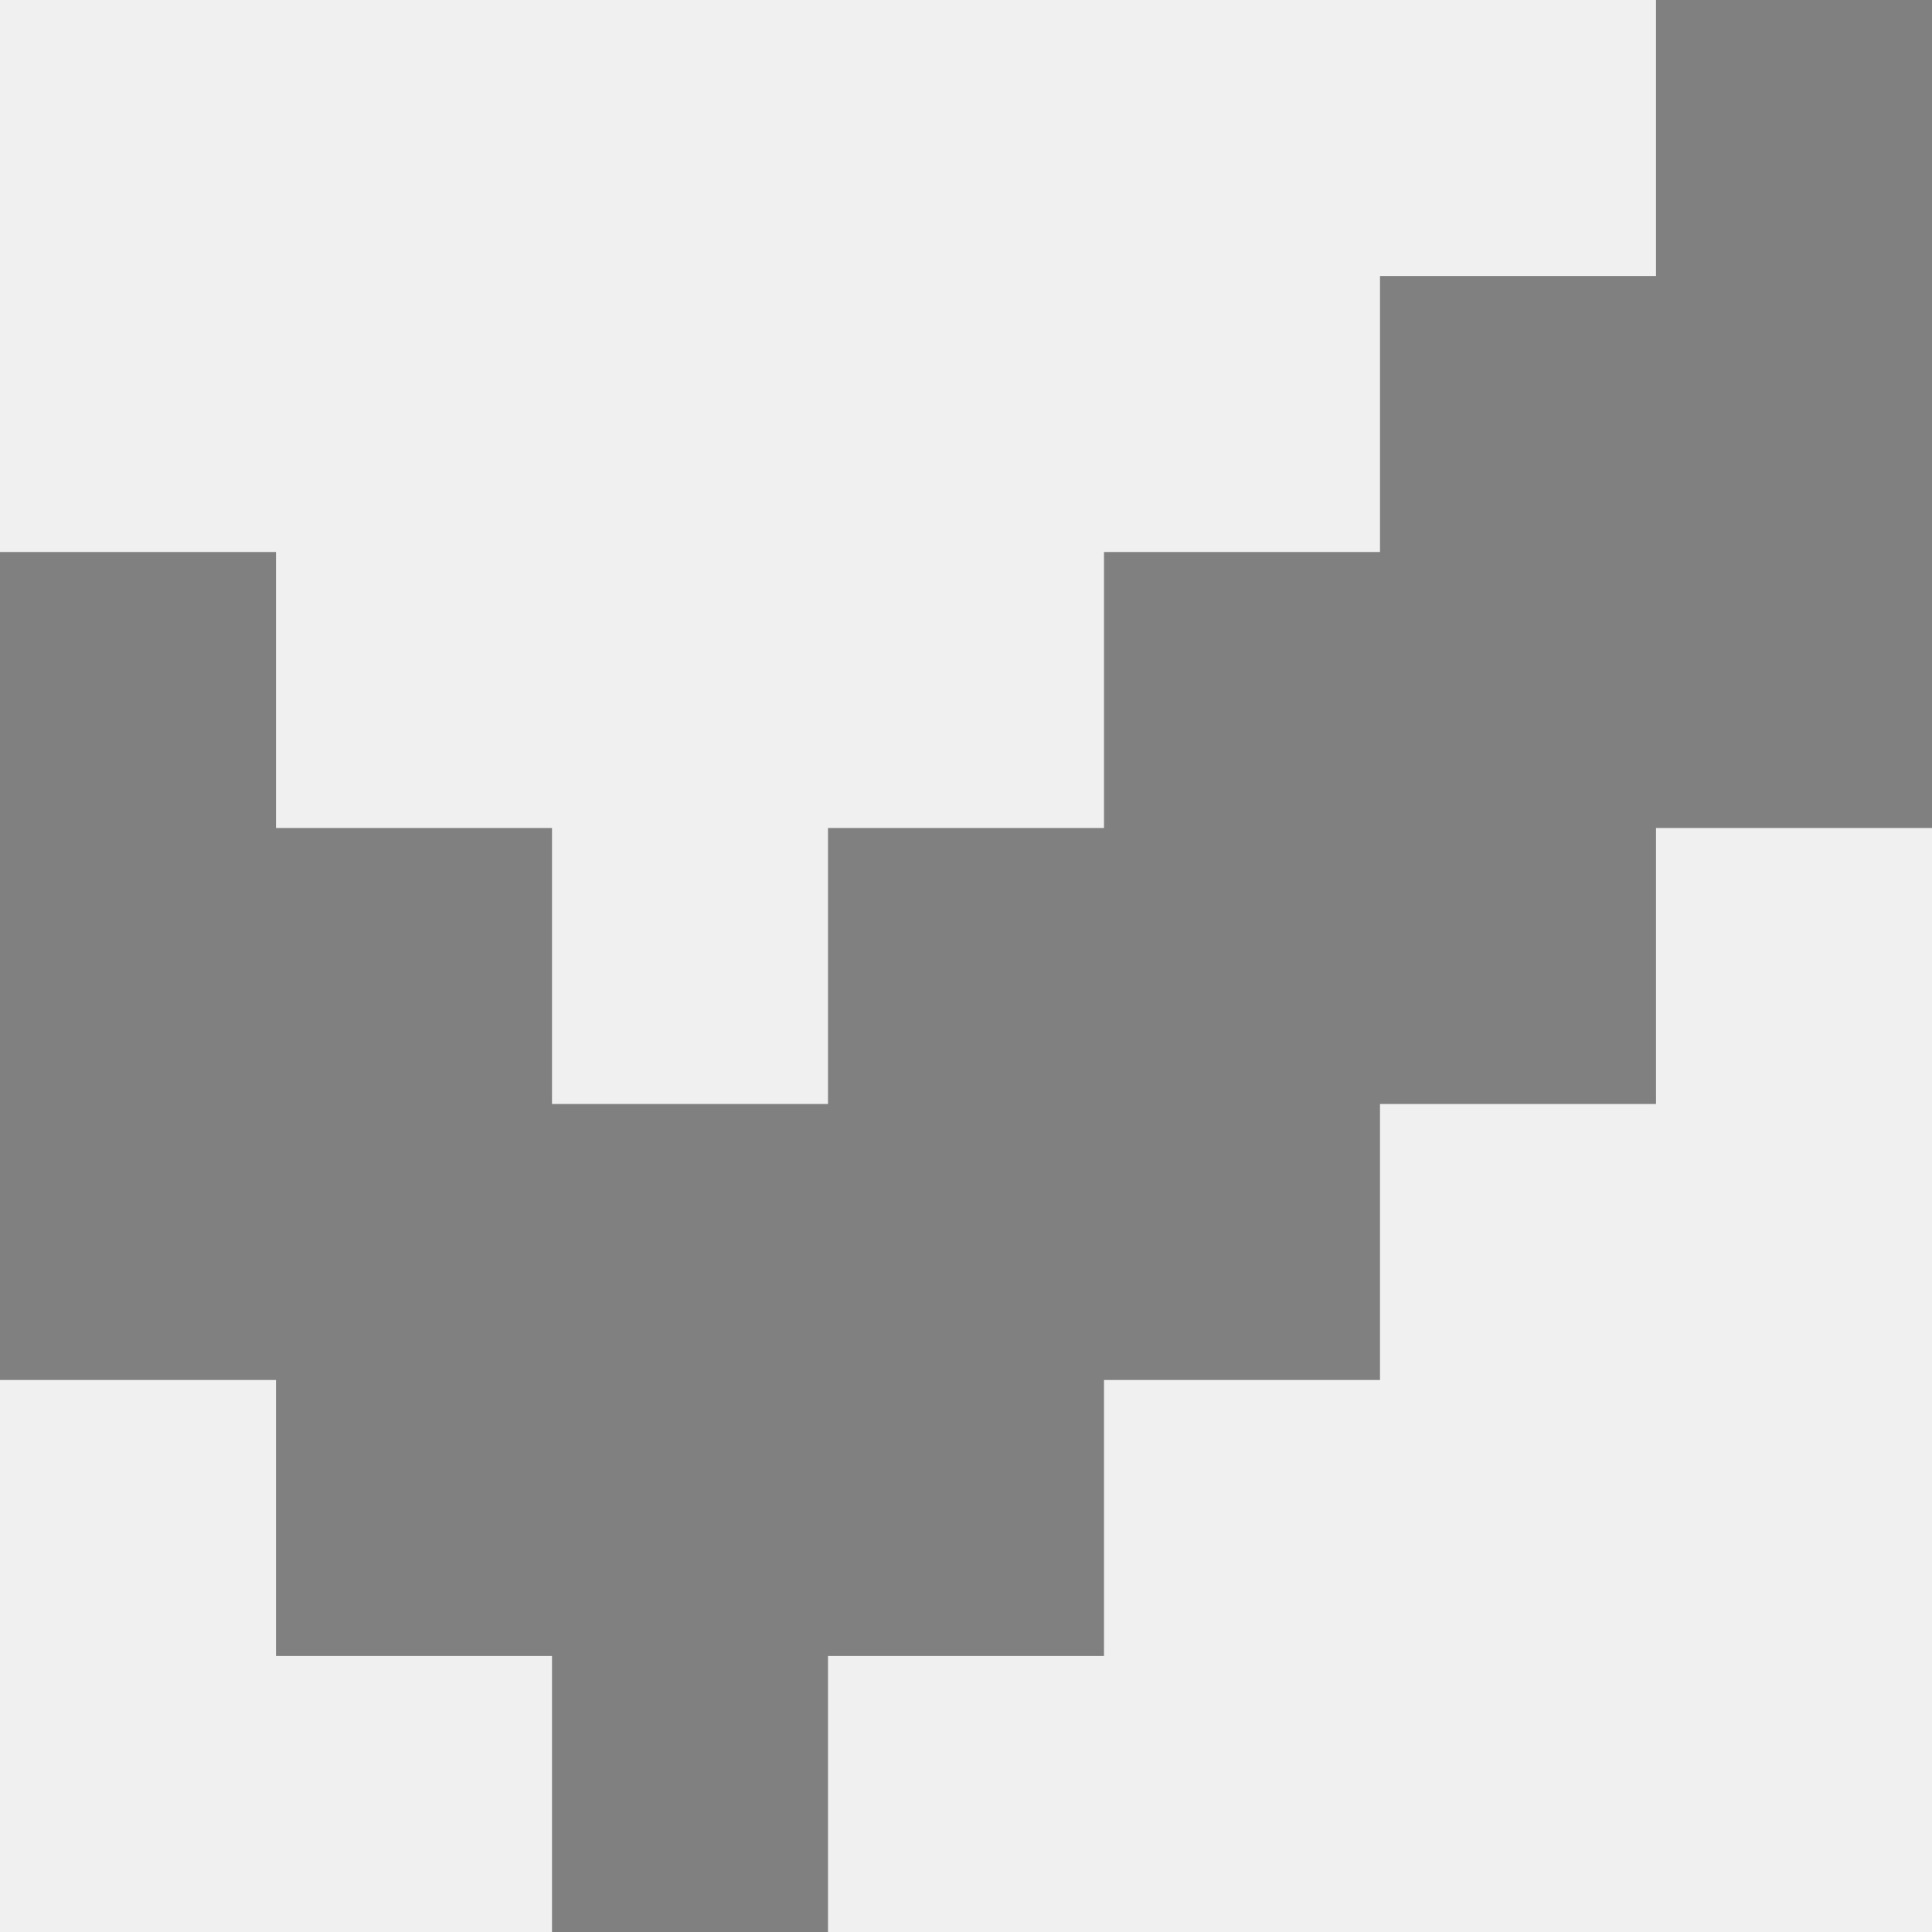
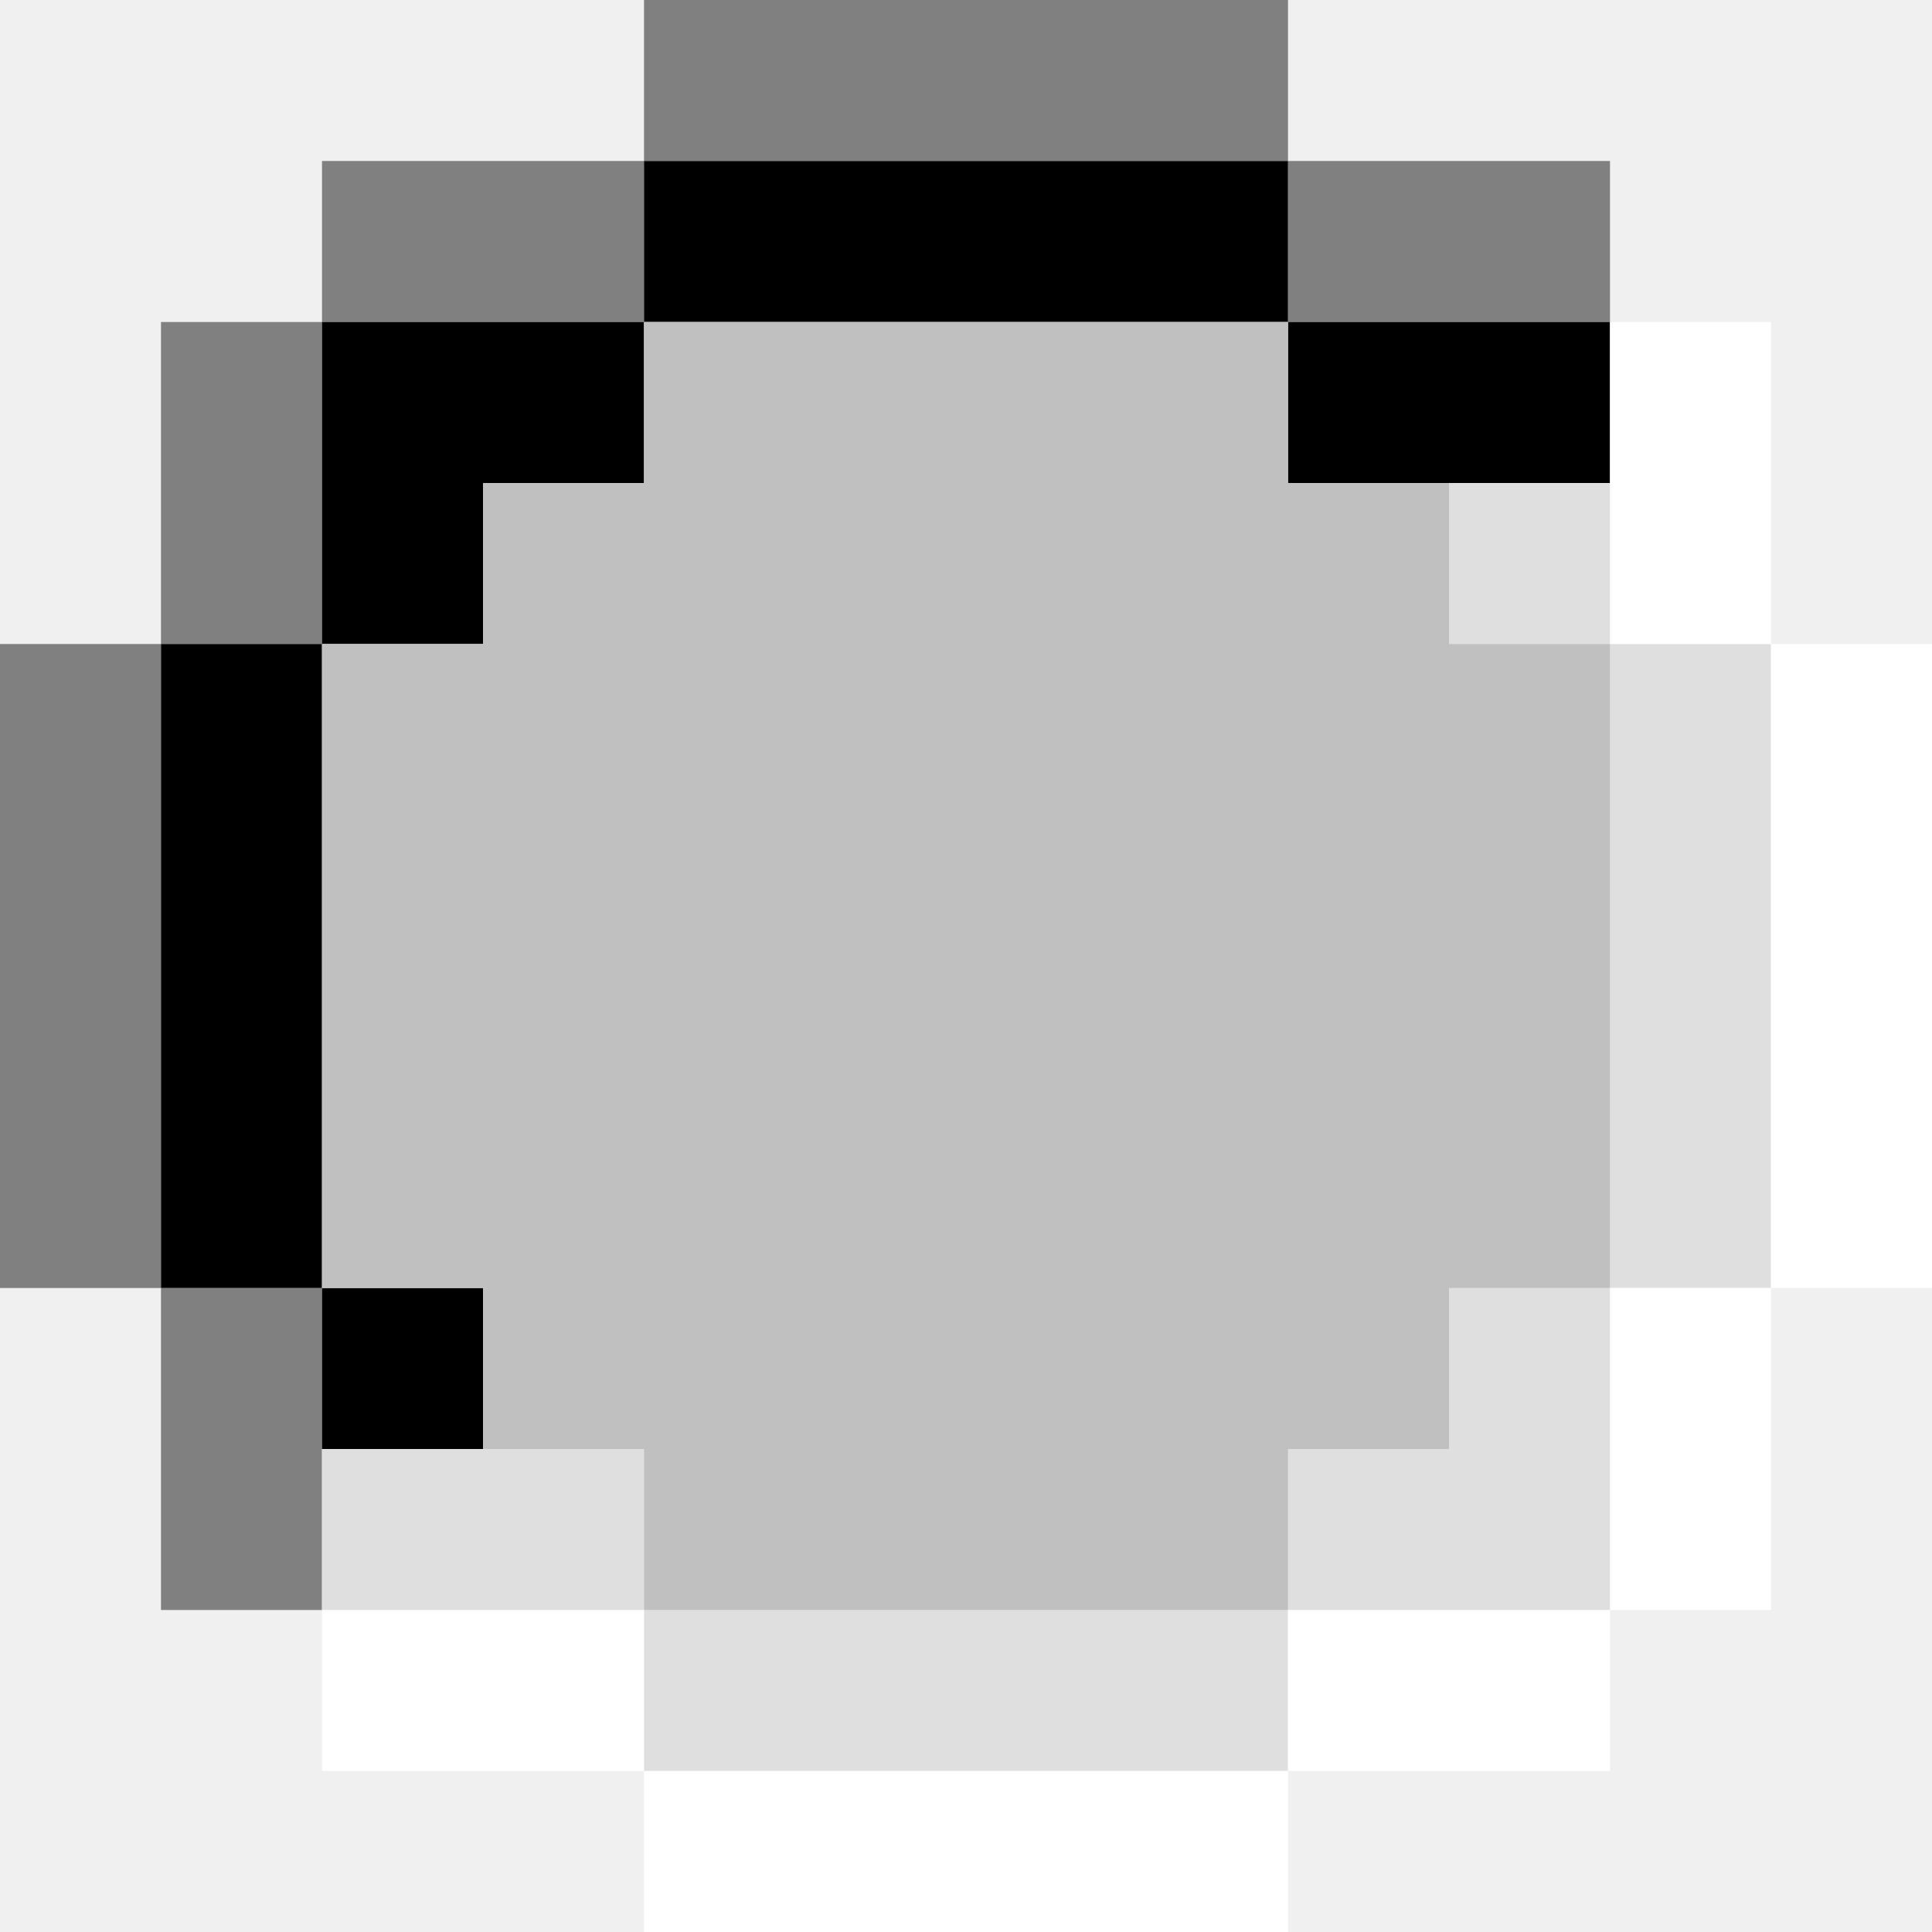
- <svg xmlns="http://www.w3.org/2000/svg" width="7" height="7" viewBox="0 0 7 7" fill="none">
-   <path fill-rule="evenodd" clip-rule="evenodd" d="M7 0H6V1H5V2H4V3H3V4H2V3H1V2H0V5H1V6H2V7H3V6H4V5H5V4H6V3H7V0Z" fill="#808080" />
+ <svg xmlns="http://www.w3.org/2000/svg" width="12" height="12" viewBox="0 0 12 12" fill="none">
+   <path fill-rule="evenodd" clip-rule="evenodd" d="M8 0H4V1H2V2H1V4H0V8H1V10H2V8H1V4H2V2H4V1H8V2H10V1H8V0Z" fill="#808080" />
+   <path fill-rule="evenodd" clip-rule="evenodd" d="M8 1H4V2H2V3V4H1V8H2V9H3V8H2V4H3V3H4V2H8V3H10V2H8V1Z" fill="black" />
+   <path fill-rule="evenodd" clip-rule="evenodd" d="M9 3H10V4H9V3ZM10 8V4H11V8H10ZM8 10V9H9V8H10V9V10H8ZM4 10V11H8V10H4ZM4 10V9H2V10H4Z" fill="#DFDFDF" />
+   <path fill-rule="evenodd" clip-rule="evenodd" d="M11 2H10V4H11V8H10V10H8V11H4V10H2V11H4V12H8V11H10V10H11V8H12V4H11V2Z" fill="white" />
+   <path fill-rule="evenodd" clip-rule="evenodd" d="M4 2H8V3H9V4H10V8H9V9H8V10H4V9H3V8H2V4H3V3H4V2Z" fill="#C0C0C0" />
</svg>
